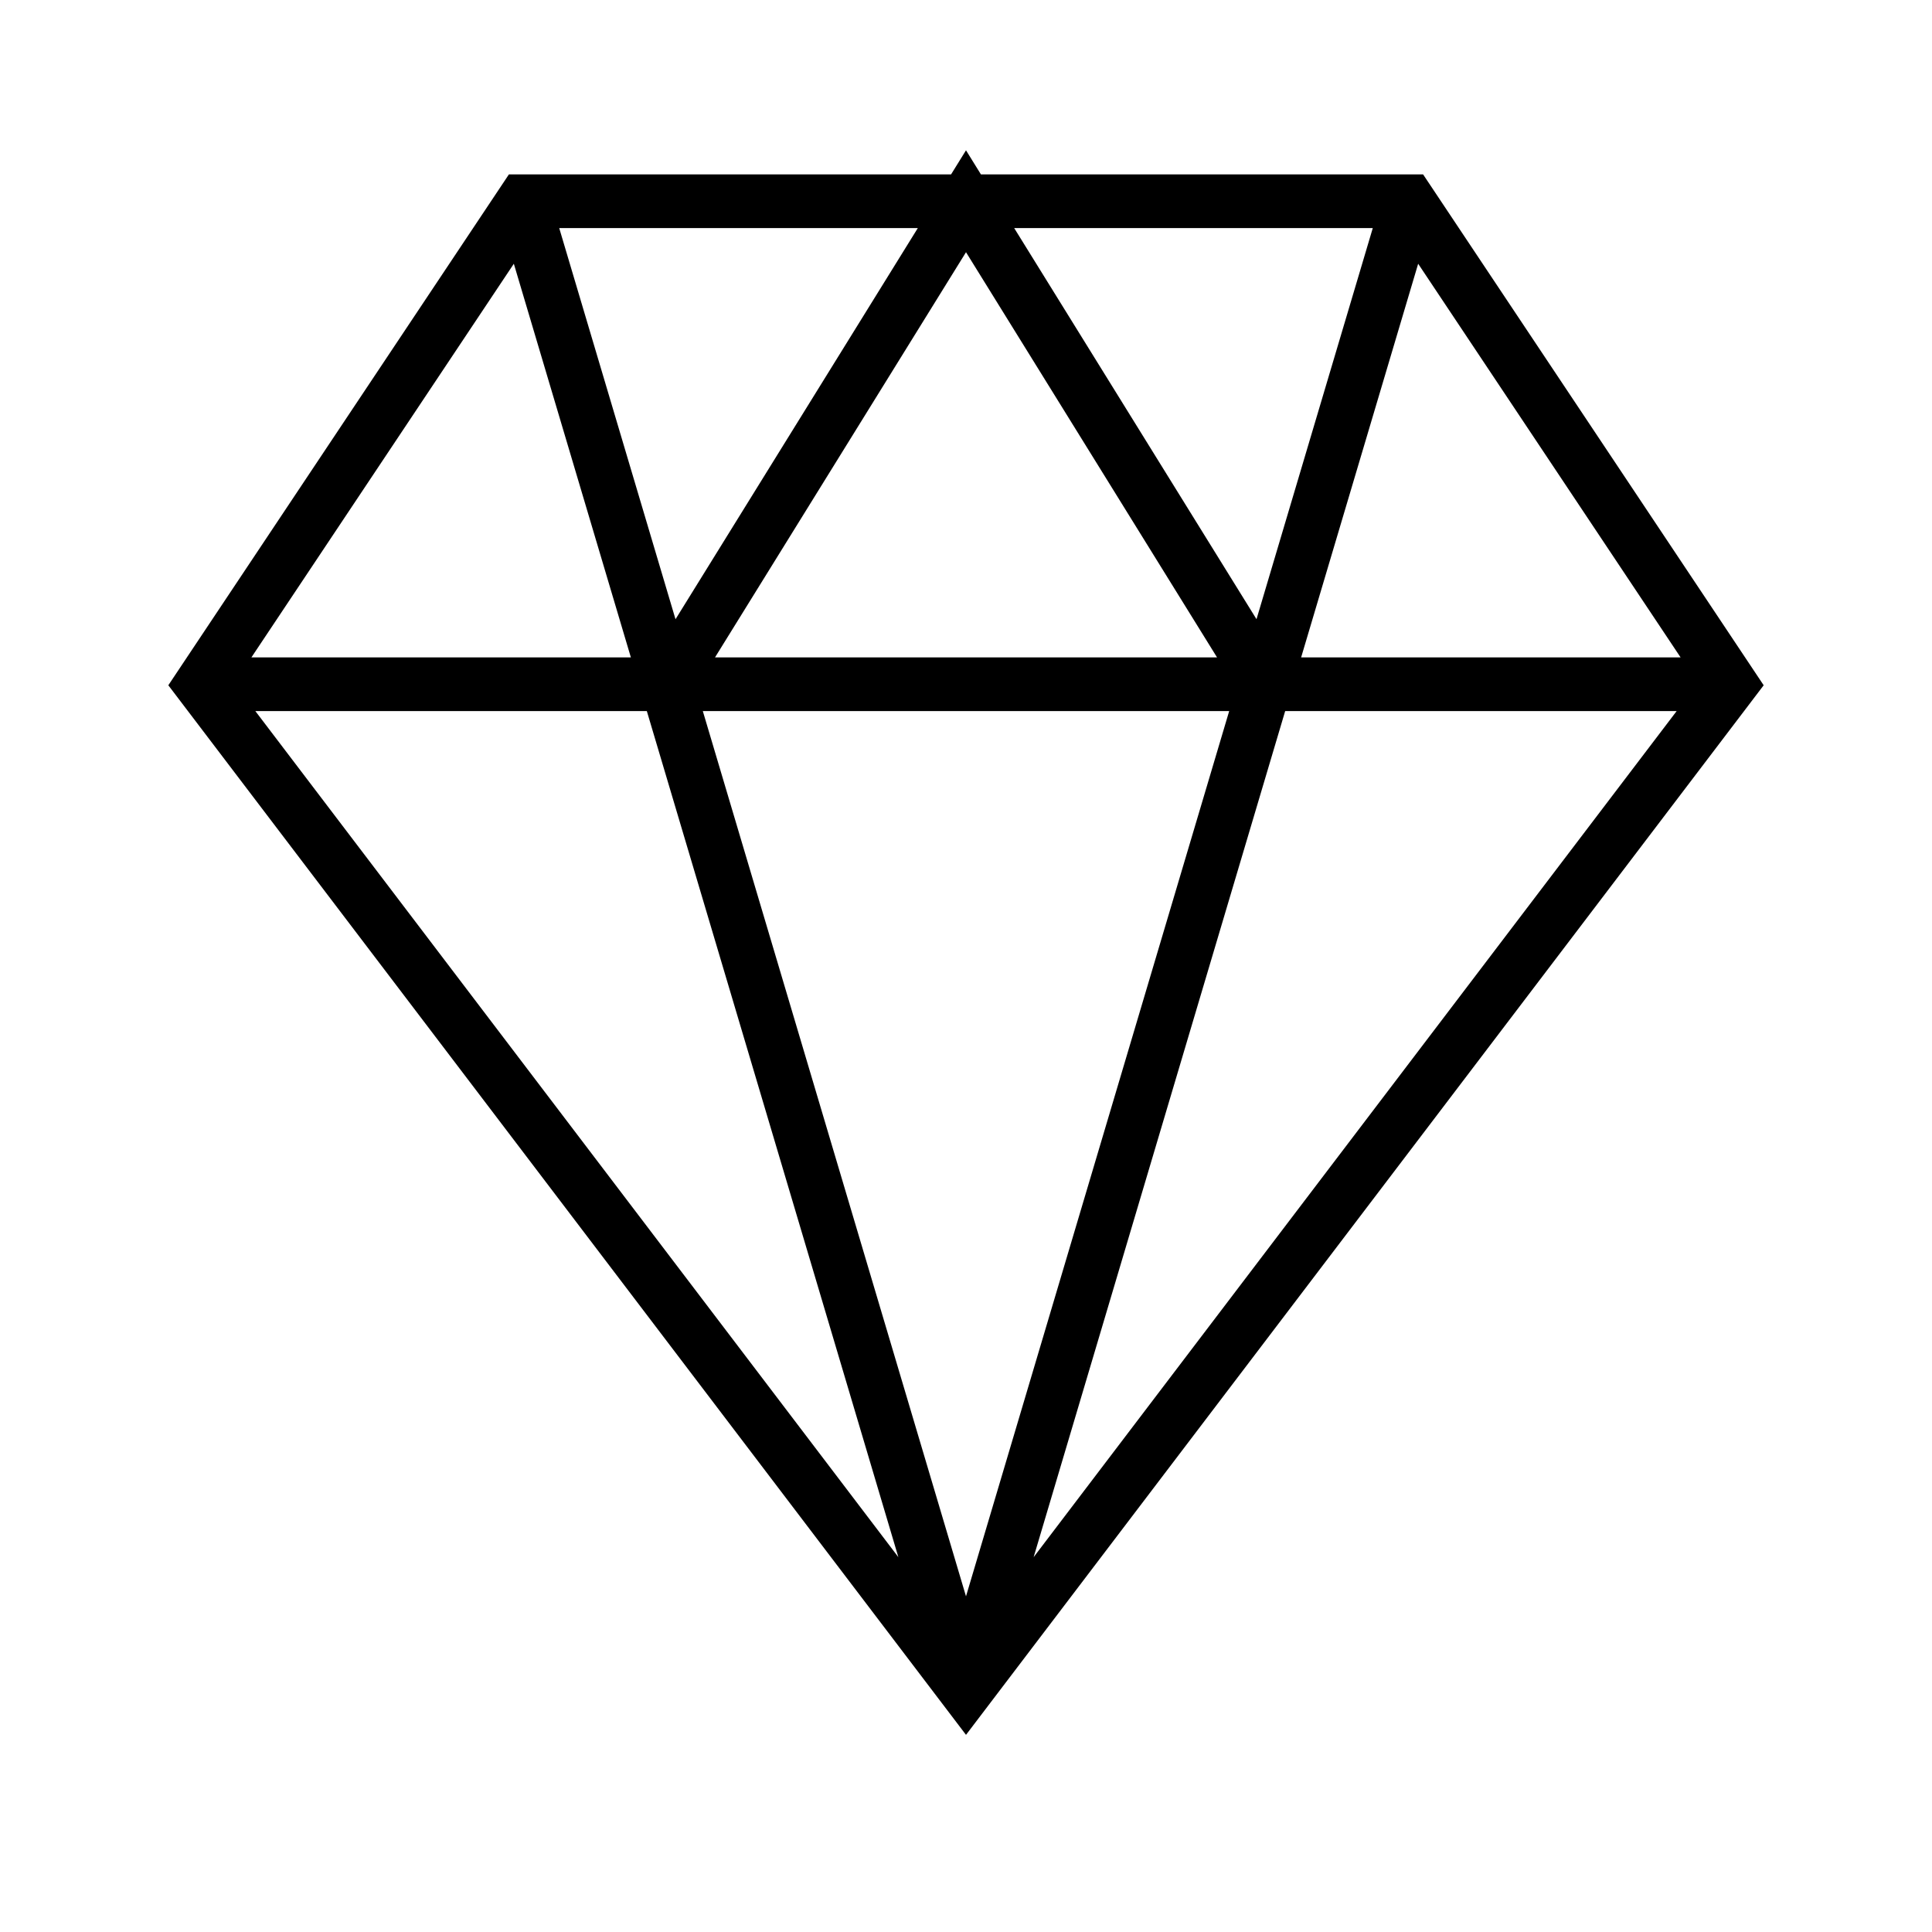
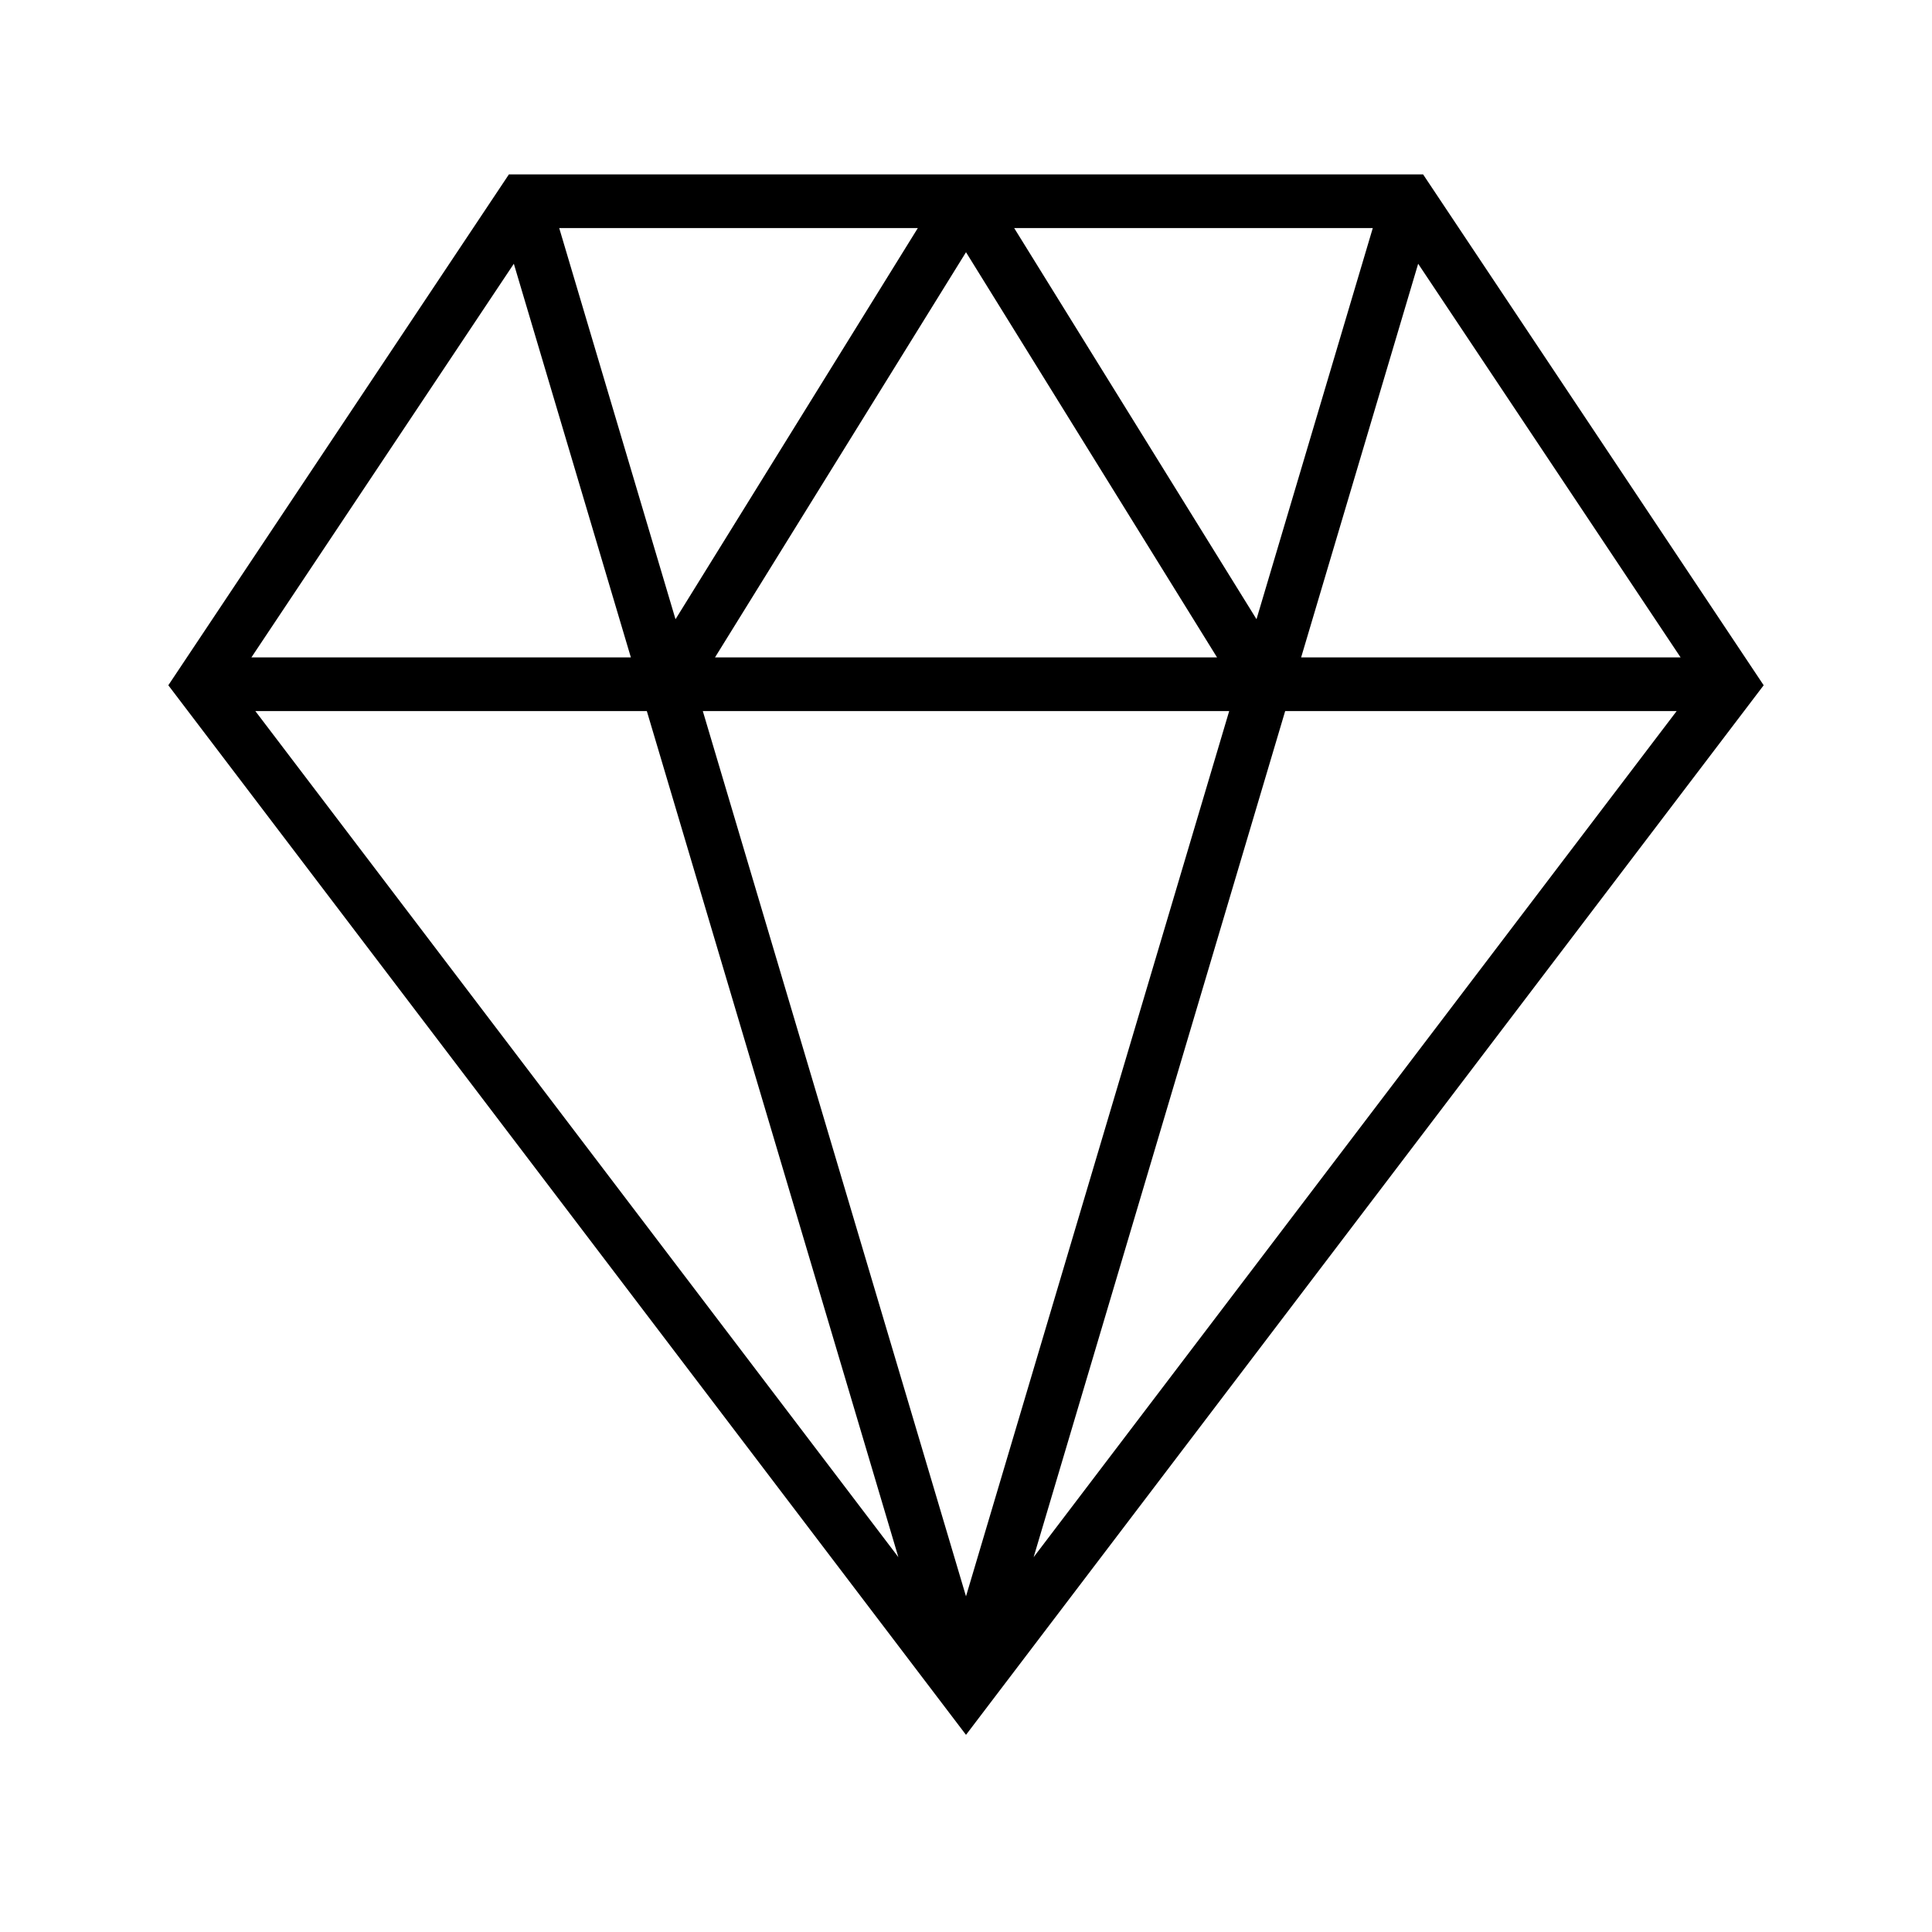
- <svg xmlns="http://www.w3.org/2000/svg" width="36" height="36" version="1.1" viewBox="0 0 36 36">
-   <path fill="none" fill-rule="evenodd" stroke="#000" stroke-width="1" d="M32.25,12.75 L3.75,12.75 M9.75,3.75 L18,31.5 M26.25,3.75 L18,31.5 M18,31.5 L32.25,12.75 L26.25,3.75 L9.75,3.75 L3.75,12.75 L18,31.5 Z M12.425,12.75 L18,3.75 L23.576,12.75" />
+ <svg xmlns="http://www.w3.org/2000/svg" width="36" height="36" viewBox="0 0 36 36">
+   <path fill="none" stroke="#000" d="M32.25,12.75 L3.75,12.75 M9.75,3.75 L18,31.5 M26.25,3.75 L18,31.5 M18,31.5 L32.25,12.75 L26.25,3.75 L9.75,3.75 L3.75,12.75 L18,31.5 Z M18,3.75 L23.576,12.75 M12.425,12.75 L18,3.75" />
</svg>
